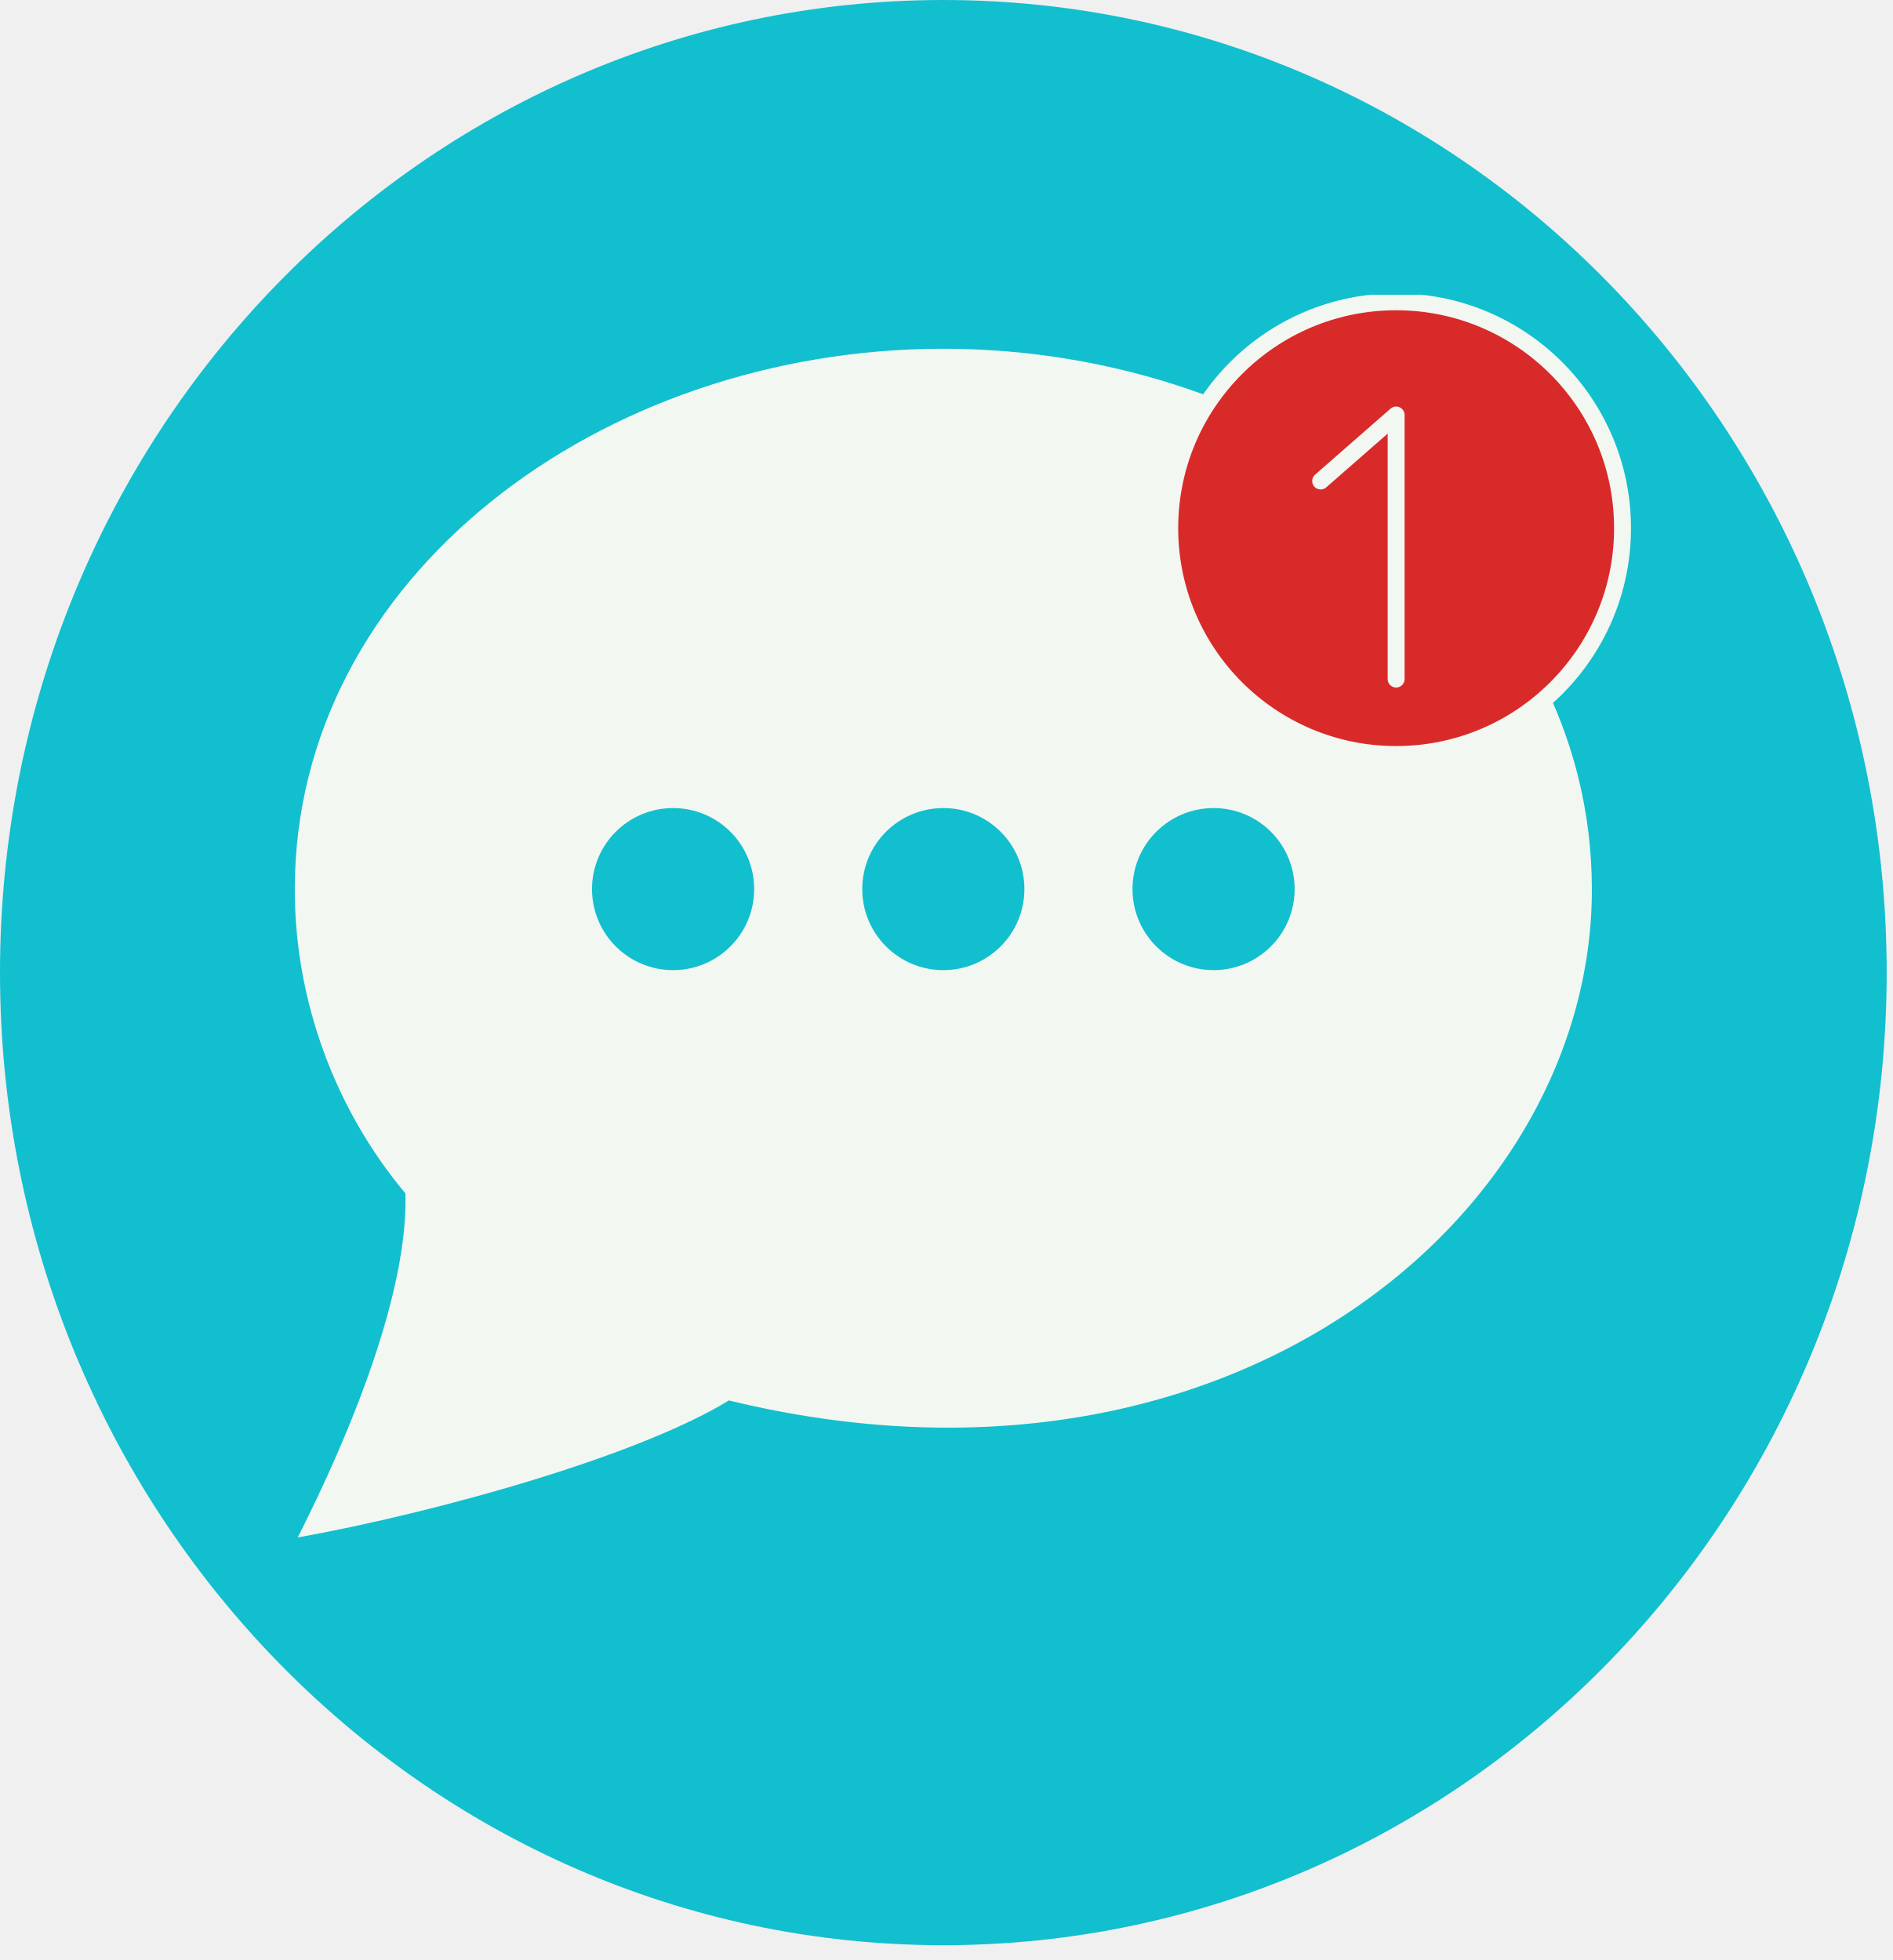
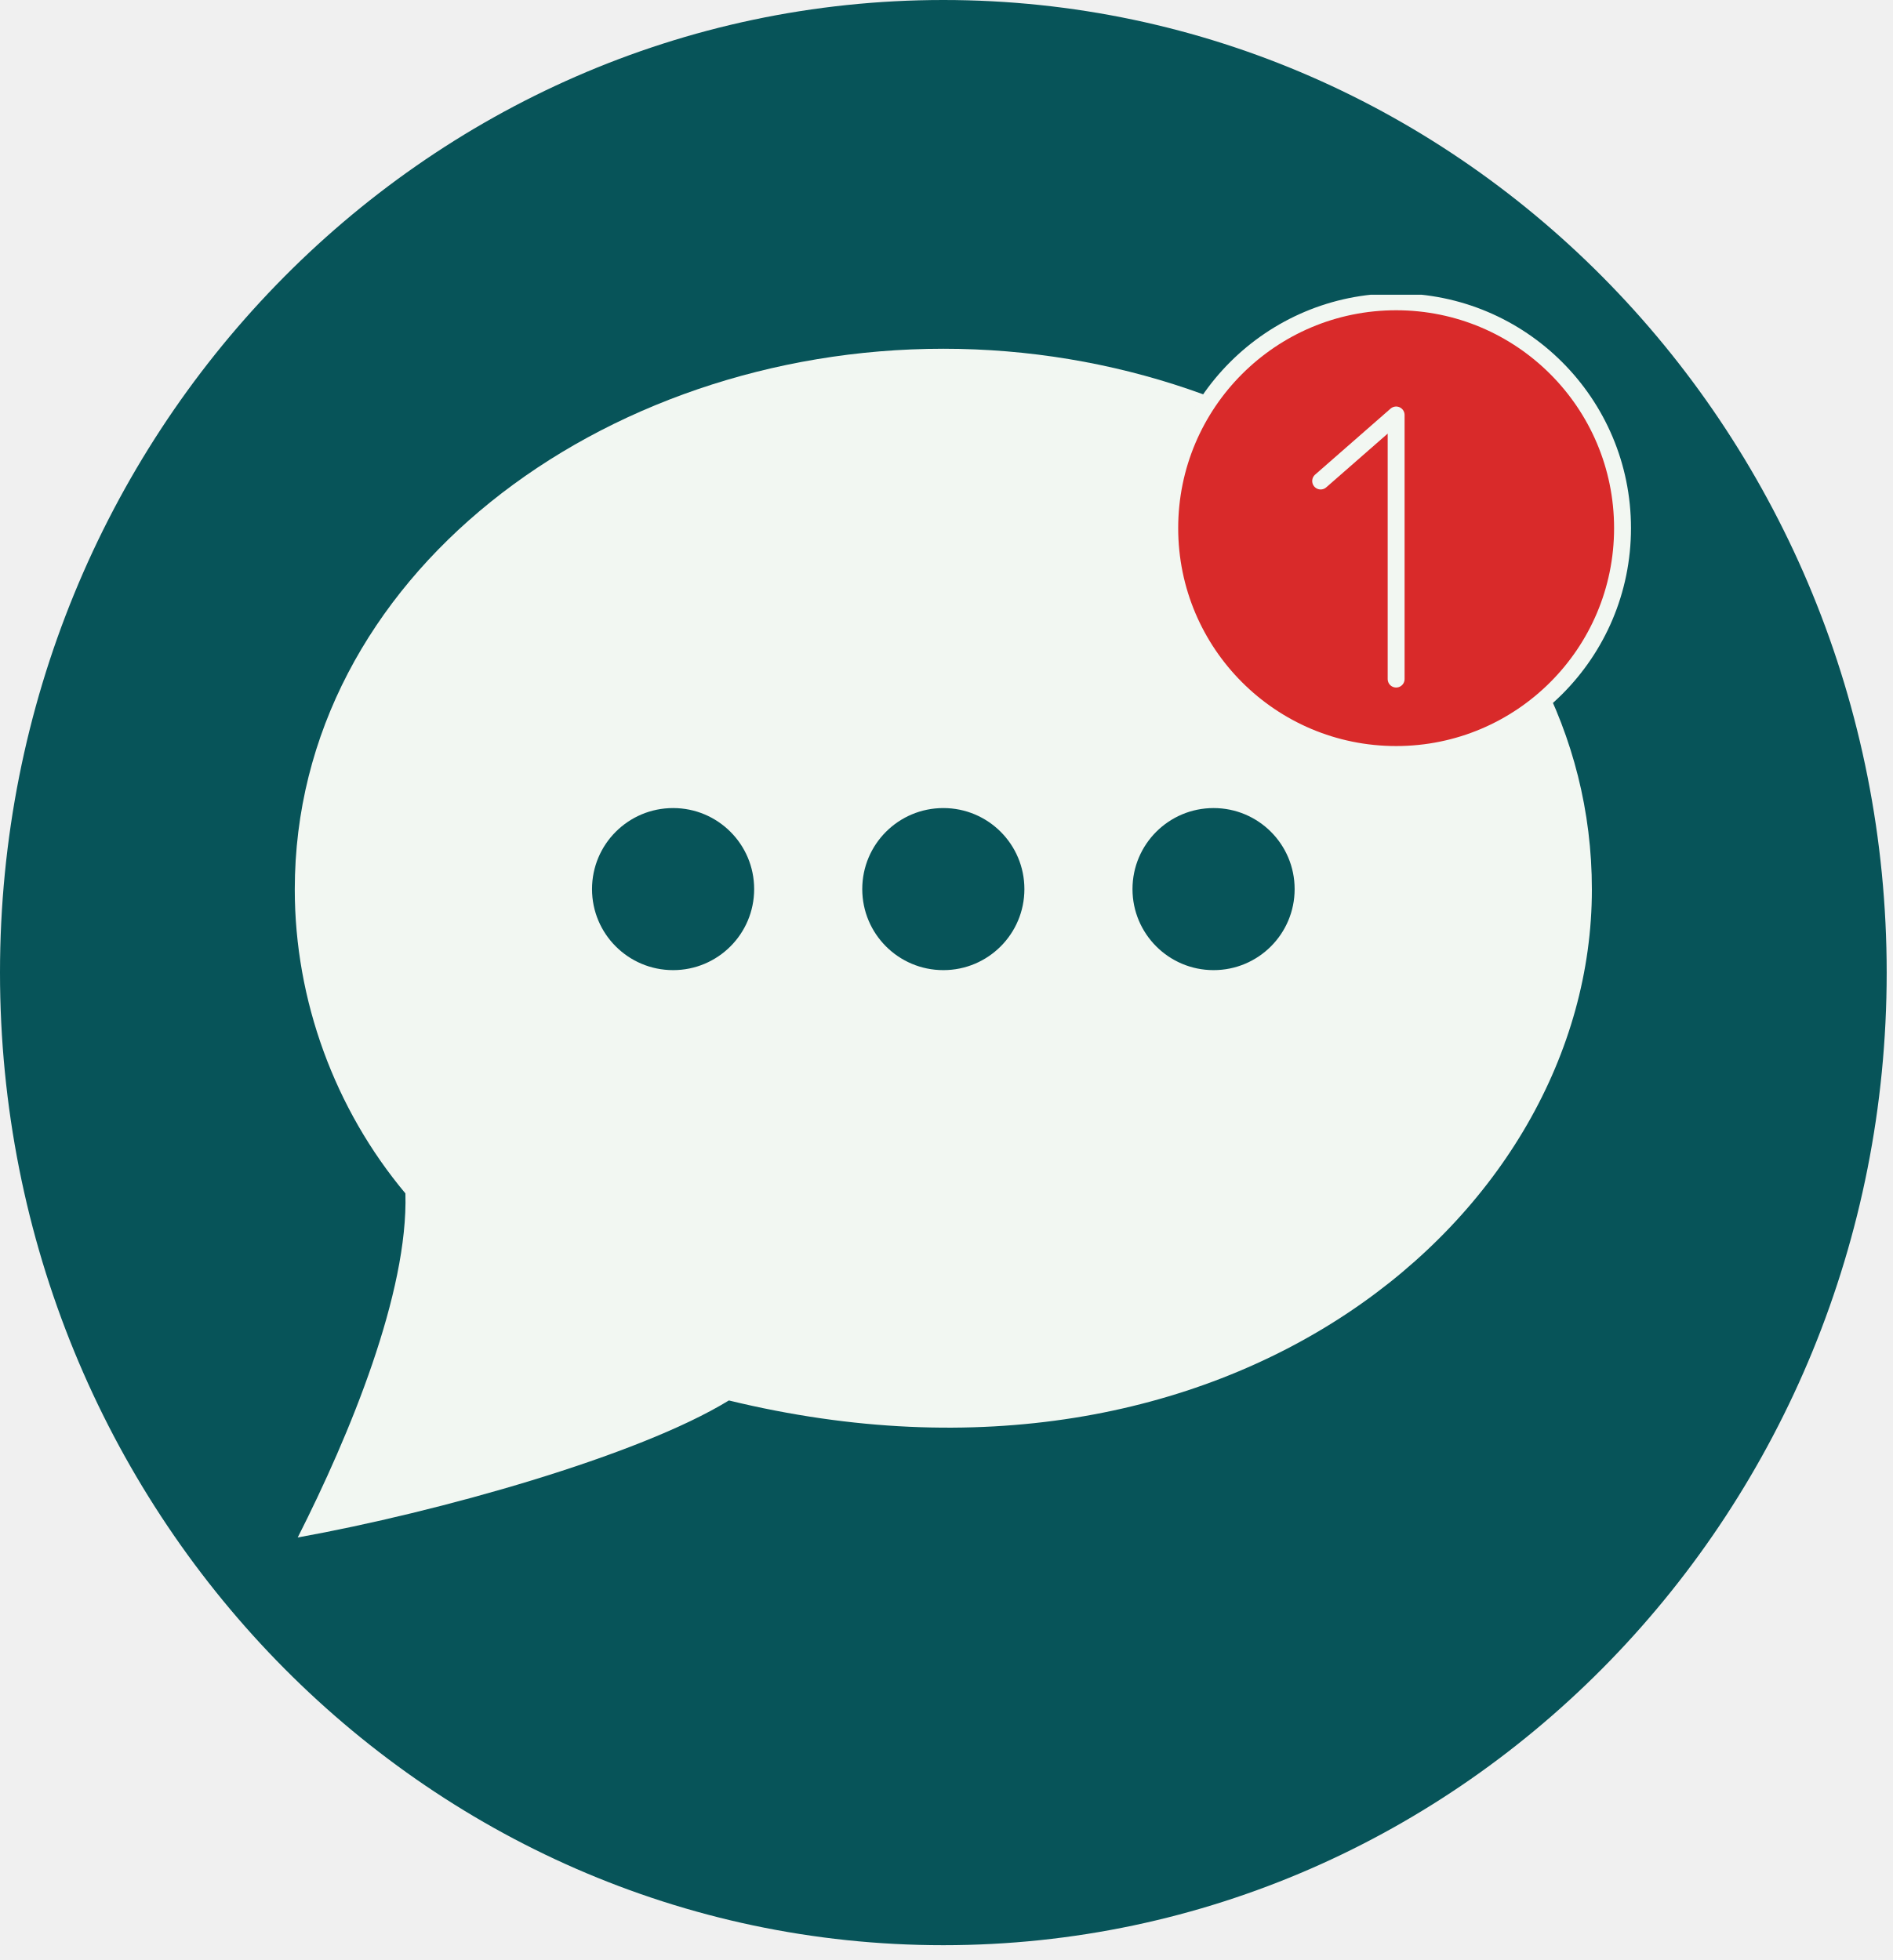
<svg xmlns="http://www.w3.org/2000/svg" width="56" height="58" viewBox="0 0 56 58" fill="none">
-   <ellipse cx="27.909" cy="28.781" rx="27.909" ry="28.781" fill="#12BFCE" />
+   <ellipse cx="27.909" cy="28.781" rx="27.909" ry="28.781" fill="#075459" />
  <g clip-path="url(#clip0)">
    <path d="M27.909 10.32C17.774 10.32 8.721 17.078 8.721 26.321C8.721 29.599 9.903 32.818 11.994 35.315C12.082 38.241 10.358 42.44 8.808 45.497C12.968 44.746 18.883 43.086 21.564 41.442C36.332 45.035 47.096 35.998 47.096 26.321C47.096 17.028 37.98 10.32 27.909 10.32ZM19.914 28.708C18.588 28.708 17.515 27.635 17.515 26.31C17.515 24.984 18.588 23.912 19.914 23.912C21.239 23.912 22.312 24.984 22.312 26.31C22.312 27.635 21.239 28.708 19.914 28.708ZM27.909 28.708C26.583 28.708 25.51 27.635 25.51 26.31C25.51 24.984 26.583 23.912 27.909 23.912C29.234 23.912 30.307 24.984 30.307 26.31C30.307 27.635 29.234 28.708 27.909 28.708ZM35.904 28.708C34.58 28.708 33.505 27.635 33.505 26.31C33.505 24.984 34.58 23.912 35.904 23.912C37.229 23.912 38.302 24.984 38.302 26.31C38.302 27.635 37.229 28.708 35.904 28.708Z" fill="#F2F7F2" />
    <path d="M41.305 22.327C45.004 22.327 48.003 19.328 48.003 15.629C48.003 11.93 45.004 8.931 41.305 8.931C37.606 8.931 34.607 11.93 34.607 15.629C34.607 19.328 37.606 22.327 41.305 22.327Z" fill="#D92A2A" stroke="#F2F7F2" stroke-width="0.5" />
    <path d="M39.072 14.234L41.305 12.28V20.095" stroke="#F2F7F2" stroke-width="0.5" stroke-linecap="round" stroke-linejoin="round" />
  </g>
  <defs>
    <clipPath id="clip0">
      <rect width="41.864" height="41.864" fill="white" transform="translate(6.97705 8.72168)" />
    </clipPath>
  </defs>
</svg>
